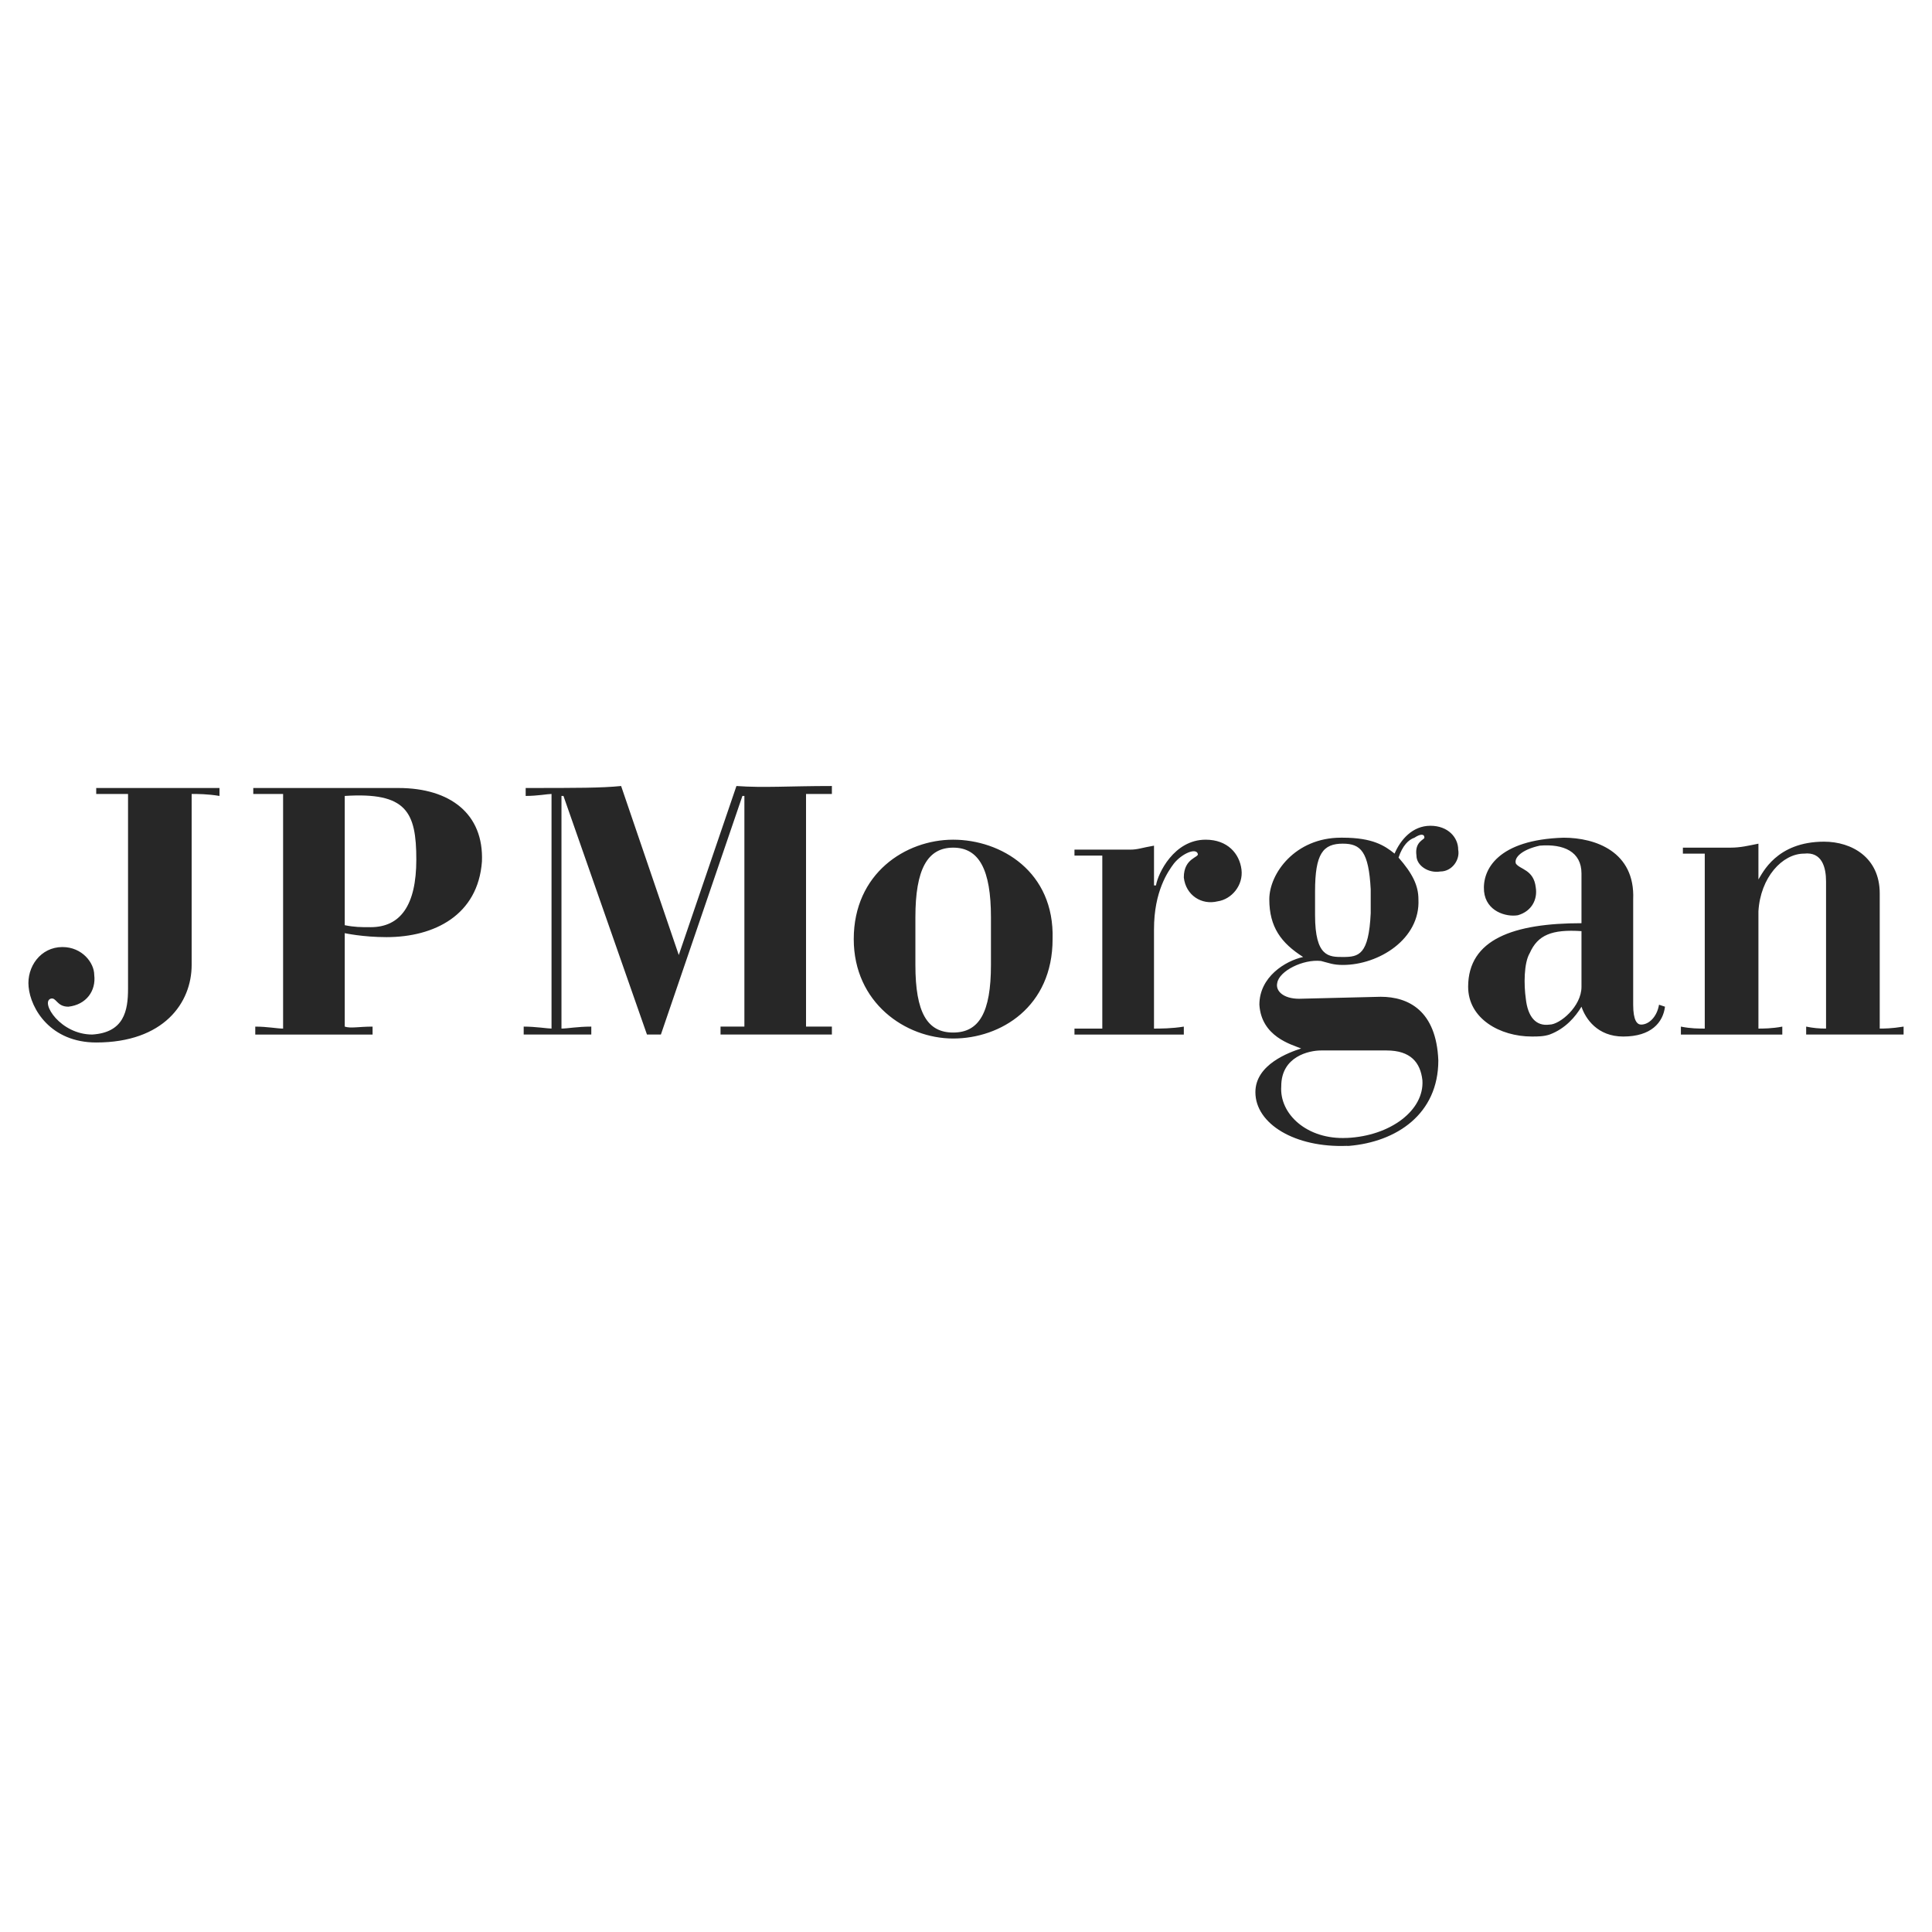
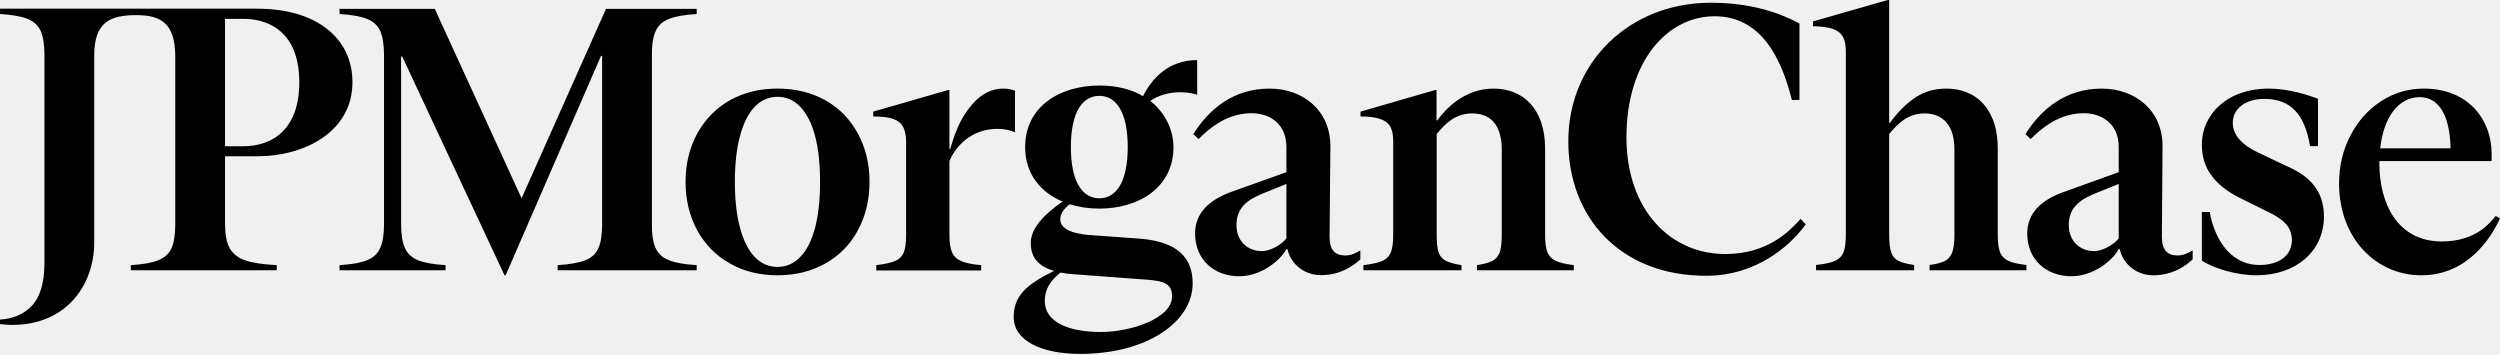
- <svg xmlns="http://www.w3.org/2000/svg" width="2500" height="2500" viewBox="0 0 192.756 192.756">
-   <g fill-rule="evenodd" clip-rule="evenodd">
-     <path fill="#fff" d="M0 0h192.756v192.756H0V0z" />
-     <path d="M19.121 79.213v17.06c0 3.77-2.778 7.736-9.522 7.736-4.562 0-6.546-3.371-6.745-5.555-.199-1.982 1.19-3.967 3.373-3.967 1.983 0 3.174 1.587 3.174 2.777.198 1.588-.793 2.977-2.579 3.174-1.19 0-1.19-.992-1.785-.793-.992.396.992 3.57 4.166 3.57 3.174-.199 3.571-2.381 3.571-4.562v-19.44H9.6v-.595h12.299v.793c-1.192-.198-2.184-.198-2.778-.198zM73.475 78.42l-5.753 16.862-5.753-16.862c-1.984.198-4.364.198-9.522.198v.793c1.19 0 2.182-.198 2.579-.198v23.408c-.396 0-1.587-.197-2.777-.197v.793h6.745v-.793c-1.389 0-2.381.197-2.976.197V79.412h.198l8.332 23.805h1.389l8.133-23.805h.198v23.012h-2.38v.793h11.109v-.793h-2.579v-23.21h2.579v-.794c-4.364 0-6.745.198-9.522 0zM115.332 88.338c.199-1.19 1.785-4.562 4.959-4.562 2.184 0 3.373 1.389 3.572 2.976.197 1.587-.992 2.976-2.381 3.174-1.588.397-3.174-.595-3.373-2.38 0-1.983 1.588-1.983 1.389-2.38-.197-.595-1.586 0-2.381.992-.594.793-1.982 2.777-1.982 6.546v9.918c.594 0 1.785 0 2.975-.197v.793H107.2v-.596h2.777V85.363H107.2v-.595h5.555c.793 0 1.189-.198 2.381-.396v3.967h.196v-.001zM187.541 102.621c.396 0 1.189 0 2.381-.197v.793h-9.721v-.793a9.167 9.167 0 0 0 1.984.197V87.942c0-1.389-.398-2.976-2.184-2.777-2.182 0-4.363 2.38-4.562 5.753v11.704c.396 0 1.389 0 2.381-.197v.793h-10.117v-.793c.992.197 1.785.197 2.381.197V85.165h-2.182v-.595h4.76c.992 0 1.785-.199 2.777-.397v3.571c.396-.596 1.785-3.77 6.547-3.77 2.777 0 5.555 1.587 5.555 5.158v13.489zM34.395 79.412v12.895c.992.198 1.587.198 2.579.198 2.976 0 4.562-2.182 4.562-6.745.001-4.761-.991-6.745-7.141-6.348v-.793h5.356c5.158 0 8.53 2.579 8.332 7.34-.397 5.356-4.761 7.539-9.522 7.539-2.38 0-4.166-.397-4.166-.397v9.324c.595.197 1.389 0 2.777 0v.793H25.468v-.793c1.19 0 2.182.197 2.777.197V79.213h-2.976v-.595h9.125v.794h.001zM95.098 103.613c4.761 0 9.919-3.174 9.919-9.918.197-6.745-5.158-9.919-9.919-9.919v.794c2.58 0 3.769 2.182 3.769 6.942v4.761c0 4.762-1.189 6.744-3.769 6.744-2.579 0-3.769-1.982-3.769-6.744v-4.761c0-4.761 1.19-6.942 3.769-6.942v-.794c-4.761 0-9.919 3.372-9.919 9.919 0 6.348 5.158 9.918 9.919 9.918zM131.797 104.805h6.547c2.381 0 3.373 1.189 3.57 2.975.199 2.977-3.174 5.555-7.537 5.754v.793h.197c4.762-.396 8.928-3.174 8.928-8.531-.199-4.959-2.977-6.348-5.754-6.348l-8.133.199c-1.588 0-2.381-.793-2.182-1.588.197-1.189 2.578-2.38 4.363-2.182.795.198 1.191.396 2.184.396 3.57 0 7.736-2.579 7.537-6.546 0-1.389-.596-2.579-1.984-4.166.398-1.19.992-1.786 1.588-1.984.596-.396.992-.396.992 0 0 .198-.992.396-.793 1.785 0 .992 1.189 1.785 2.379 1.587 1.191 0 1.984-1.19 1.785-2.182 0-1.19-.99-2.38-2.775-2.38-1.787 0-2.977 1.389-3.572 2.777-.992-.793-2.182-1.587-5.156-1.587v.595c1.785 0 2.578.794 2.775 4.563v2.38c-.197 4.166-1.189 4.364-2.775 4.364-1.389 0-2.777 0-2.777-4.166v-2.381c0-3.769.793-4.761 2.777-4.761v-.595h-.199c-4.562 0-7.143 3.57-7.143 6.149 0 2.777 1.191 4.364 3.373 5.753-1.785.397-4.363 1.983-4.363 4.762.197 3.174 3.174 3.967 4.166 4.363-1.191.396-4.564 1.588-4.564 4.363 0 3.176 3.969 5.555 9.127 5.357v-.793c-3.969.197-6.746-2.381-6.547-5.158-.001-2.974 2.776-3.567 3.966-3.567zM157.785 92.108v-4.96c0-2.182-1.785-2.976-4.166-2.777-1.785.396-2.58 1.19-2.381 1.785.396.595 1.785.595 1.984 2.38.197 1.19-.396 2.381-1.785 2.778-1.191.198-3.176-.397-3.373-2.381-.199-2.182 1.389-5.158 7.936-5.356 3.174 0 7.141 1.389 6.943 6.149v10.515c0 1.586.396 1.982.793 1.982.793 0 1.586-.793 1.785-1.982l.596.197c-.199 1.588-1.389 2.977-4.166 2.977-2.58 0-3.77-1.785-4.166-2.977-.596.992-1.588 2.182-3.174 2.777v-.992c.99 0 3.174-1.785 3.174-3.77v-5.554c-2.977-.198-4.365.397-5.158 2.183-.596.992-.596 3.174-.396 4.563.197 1.785.992 2.777 2.381 2.578v.992c-.596.199-1.191.199-1.785.199-3.176 0-6.35-1.785-6.35-4.961 0-4.758 4.562-6.345 11.308-6.345z" fill="#272727" />
-   </g>
+ <svg xmlns="http://www.w3.org/2000/svg" version="1.2" viewBox="0 0 1552 220" width="1552" height="220">
+   <style>
+ 		.s0 { fill: #000000 } 
+ 	</style>
+   <path id="Layer" fill-rule="evenodd" class="s0" d="m415.2 161.5q5.8 2.4 17.3 3.1v3.2h-86.3v-3.2q11.4-0.7 17.3-3.1 5.8-2.3 8-7.5 2.3-5.1 2.3-15.1v-104.2h-0.7l-59.2 136.2h-0.7l-63.5-135.8h-0.7v103.8q0 10 2.4 15.1 2.3 5.2 8 7.5 5.8 2.4 17.2 3.1v3.2h-65.8v-3.2q11.4-0.7 17.2-3.1 5.7-2.3 8-7.5 2.4-5.1 2.4-15.1v-104.5q0-10-2.4-15.2-2.3-5.1-8-7.4-5.8-2.4-17.2-3.1v-3.2h59.1l53.9 117.6 52.4-117.6h56.3v3.2q-11.5 0.7-17.3 3.1-5.9 2.3-8.2 7.6-2.4 5.2-2.3 15v104.5q-0.1 10 2.3 15.1 2.3 5.2 8.2 7.5zm117.3-78.7q7.3 13.3 7.3 30.1 0 16.8-7.3 30.2-7.2 13.3-20.2 20.5-13 7.3-29.6 7.3-16.6 0-29.5-7.3-12.9-7.2-20.3-20.5-7.3-13.4-7.3-30.2 0-16.8 7.3-30.1 7.4-13.3 20.3-20.6 12.9-7.2 29.5-7.2 16.6 0 29.6 7.2 13 7.3 20.2 20.6zm-23.4 30.1q0-16.6-3.1-28.5-3.2-11.9-9.2-18.1-5.9-6.2-14.1-6.2-8.2 0-14.2 6.2-5.9 6.2-9.1 18.1-3.2 11.9-3.2 28.5 0 16.6 3.2 28.5 3.2 11.9 9.1 18.1 6 6.2 14.2 6.2 8.2 0 14.1-6.2 6-6.1 9.2-18.1 3.1-11.9 3.1-28.5zm80.3-12.9v45.9q0 7.2 1.7 10.9 1.6 3.6 5.7 5.3 4.1 1.8 12.3 2.5v3.3h-65.1v-3.3q8.2-1 12-2.7 3.7-1.7 5.1-5.3 1.4-3.5 1.4-10.7v-57.9q0-5.9-1.9-9.3-1.8-3.4-6.2-4.9-4.3-1.5-12.3-1.5v-3l46.4-13.4h0.9v36.6h0.5c4.1-14.5 8.4-21.7 13.9-28q8.3-9.5 19.1-9.5 4.2 0 7.2 1.4v25.7q-4.9-2.1-11-2.1c-14 0-24.8 8.5-29.7 20zm376.3 61.9q3.6 1.7 11.3 2.7v3.2h-60.1v-3.2q6.5-1 9.7-2.7 3.2-1.8 4.5-5.4 1.2-3.6 1.2-10.9v-52.5c0-12.1-4.3-22.7-18.4-22.7-10.3 0-16.7 6.3-22 12.8v62.4q0 7.3 1.1 10.9 1.2 3.6 4.6 5.4 3.4 1.7 9.7 2.7v3.2h-60.9v-3.2q8.2-1 12-2.7 3.7-1.8 5.1-5.4 1.4-3.6 1.4-10.9v-57.9q0-5.8-1.8-9.1-1.9-3.3-6.4-4.8-4.4-1.5-12.1-1.5v-3l46.3-13.4h0.9v18.8h0.5c5-6.9 16.7-19.7 34.9-19.7 18.2 0 32 12.3 32 37.4v53.2q0 7.3 1.4 10.9c1 2.4 2.6 4.2 5.1 5.4zm586.3-26.3c-5.2 11.3-19.6 35.3-48.9 35.3-27.9 0-51-22.8-51-57q0-16.2 7-29.7 7-13.5 19.1-21.4 12-7.8 26.5-7.8c28.1 0 42.1 19.8 42.1 40.4v4.6h-69.7q0 0.6 0 1.3c0 24.8 11.1 48.6 38.8 48.6 21.2 0 30-11.7 33.5-15.9zm-74.4-43.5h43.7c-0.3-16.9-5.3-31.7-19.1-31.8-13 0-22.4 12.1-24.6 31.8zm-230.9 69.8q3.6 1.7 11.3 2.6v3.3h-60.1v-3.3q6.5-0.9 9.7-2.6 3.1-1.8 4.4-5.4 1.3-3.6 1.3-10.9v-52.6q0-11.2-4.9-16.9-4.9-5.7-13.6-5.7c-10.3 0-16.6 6.2-22 12.8v62.4q0 7.3 1.2 10.9 1.1 3.6 4.5 5.4 3.4 1.7 9.8 2.6v3.3h-60.9v-3.3q8.2-0.9 11.9-2.6 3.8-1.8 5.2-5.4 1.4-3.6 1.4-10.9v-113.8q0-5.9-1.9-9.1-1.9-3.3-6.3-4.8-4.5-1.5-12.2-1.6v-3l46.4-13.3h0.9v76.2h0.5q7.5-10.2 15.8-15.7 8.3-5.5 19-5.5 9.4 0 16.7 4.2 7.2 4.2 11.3 12.6 4.1 8.4 4.1 20.6v53.2q0 7.3 1.4 10.9c0.9 2.4 2.6 4.2 5.1 5.4zm-128.9-26l3.2 3.4c-10 13.8-31 31.7-61.1 31.9-54.5 0.3-86.3-36.7-86.3-83.5 0-49.2 38.1-86 88.4-86 26.2 0 44.1 6.9 55.1 12.9v47.4l-4.7 0.1c-6.4-25.7-18.9-52-48-52-29.2 0-54.7 27.7-54.7 75.2 0 45 27.4 72.7 61.9 72.4 25.9-0.2 39.4-14.2 46.2-21.8zm324.9-1.5c0 21.4-17.2 36.5-41.9 36.5-12.7 0-26.6-4.4-33.9-9.1v-30.2h4.9c2.5 14.7 11.6 32.9 30.9 32.9 13.2 0 20.1-6.7 20.1-15.4 0-7.8-4.6-12.9-16.1-18.2l-16.9-8.4q-11.4-5.8-17.2-13.9-5.7-8-5.7-18.8c0-18.7 15.7-34.8 41.4-34.8 13 0 25.8 4.4 30.7 6.3v29.4h-4.9c-3.5-20.2-12.1-29.3-28.6-29.3-11.3 0-19.4 6-19.4 14.8 0 7.8 6.1 14.2 16.8 19l16.2 7.7c15.4 6.5 23.6 16.1 23.6 31.5zm-1303-37.4v41.9q0 9.8 2.8 15 2.9 5.3 9.4 7.6 6.6 2.4 19.9 3.1v3.2h-90.6v-3.2q11.5-0.7 17.2-3.1 5.8-2.3 8.1-7.5 2.3-5.1 2.3-15.1v-103.8c0-21.3-9.6-25.7-24.3-25.7-16.1 0-26 4.3-26 25v116.1c0 26.2-17.1 51.2-50.8 51.2q-3.9 0-7.7-0.5v-2.8c8-0.5 14.5-3.2 19.4-8.2q8.2-8.3 8.2-27.2v-128.6q0-9.8-2.3-15.1-2.4-5.2-8.2-7.6-5.8-2.3-17.1-3v-3.3h159.9c36.4 0 58.9 18.2 58.9 45.6 0 31.4-30.8 46-58.4 46zm0-6.2h11.1c19 0 35-11.1 35-39.6 0-34.7-23-39.5-34.4-39.5h-11.7zm695.4 67.8c3.8 0 7.2-1.7 9.4-3.2v5.6c-4.3 4-12.3 9.8-24.4 9.8-10.1 0-18.6-6.4-20.9-16.2h-0.6c-4 7.5-16.1 16.9-29.2 16.9-15.9 0-27.5-10.5-27.5-26.6 0-12.5 8.6-20.8 22.8-25.9l33.9-12.1v-15.7c0-14.3-10.3-20.9-21.5-20.9-11.5 0-22 4.9-33 16l-3.3-3c9.7-15.6 25-28.3 47.3-28.3 21.1 0 38 13.8 37.8 36.2l-0.5 55.9c0 7.9 3.3 11.5 9.7 11.5zm-36.5-44.4l-13.6 5.5c-10.6 4.2-17.4 9-17.4 20.2 0 9.4 6.6 16 15.8 16 4.9 0 11.9-3.7 15.2-7.9 0 0 0-33.8 0-33.8zm553.2 44.4c3.8 0 7.2-1.8 9.4-3.2v5.6c-4.3 4-12.3 9.9-24.4 9.9-10.1 0-18.7-6.5-20.9-16.3h-0.6c-4 7.5-16.1 16.9-29.3 16.9-15.8 0-27.5-10.5-27.5-26.5 0-12.6 8.6-20.9 22.9-25.9l33.9-12.2v-15.7c0-14.3-10.4-20.9-21.6-20.9-11.4 0-22 4.9-33 16l-3.3-3c9.7-15.6 25.1-28.3 47.3-28.3 21.1 0 38.1 13.8 37.8 36.2l-0.4 55.9c0 7.9 3.3 11.5 9.7 11.5zm-36.5-44.4l-13.7 5.5c-10.5 4.2-17.3 9-17.3 20.2 0 9.4 6.6 16 15.8 16 4.8 0 11.9-3.7 15.2-7.9 0 0 0-33.8 0-33.8zm-601.2-51.5c10 7.8 14.4 19 14.4 28.6 0 25.1-21.5 38.2-46 38.2-6.5 0-12.7-0.9-18.4-2.7-3.2 2.4-5.9 5.6-5.9 9.3 0 8 13.1 9.6 20.8 10l26.6 1.9c21.3 1.3 34.8 8.9 34.8 27.9 0 24-28.4 43.8-69.8 43.8-24.1 0-41.3-8.2-41.3-22.8 0-12.7 7.1-20 25.1-28.7-11.8-3.4-14.5-10.4-14.5-17.3 0-9.4 8.4-17.8 19.7-25.8-13.6-5.7-23.2-17.1-23.2-33.8 0-25.2 21.6-38.2 46.1-38.2 11.2 0 20.2 2.5 27.1 6.6 5.2-10.4 15.3-22.4 33.6-22.4v21.5c-9.8-3-21.6-1.5-29.1 3.9zm-65.5 124.2c0 13.2 15.1 19.2 34.8 19.2 18.8 0 44.2-8.5 44.2-22 0-7.8-4.4-9.6-15.8-10.5l-46-3.4q-4.1-0.3-7.4-1c-6.6 5.2-9.8 10.5-9.8 17.7zm51.5-95.6c0-21.5-7.1-31.8-17.6-31.8-10.6 0-17.7 10.3-17.7 31.8 0 21.5 7.1 31.8 17.7 31.8 10.5 0 17.6-10.3 17.6-31.8z" />
</svg>
